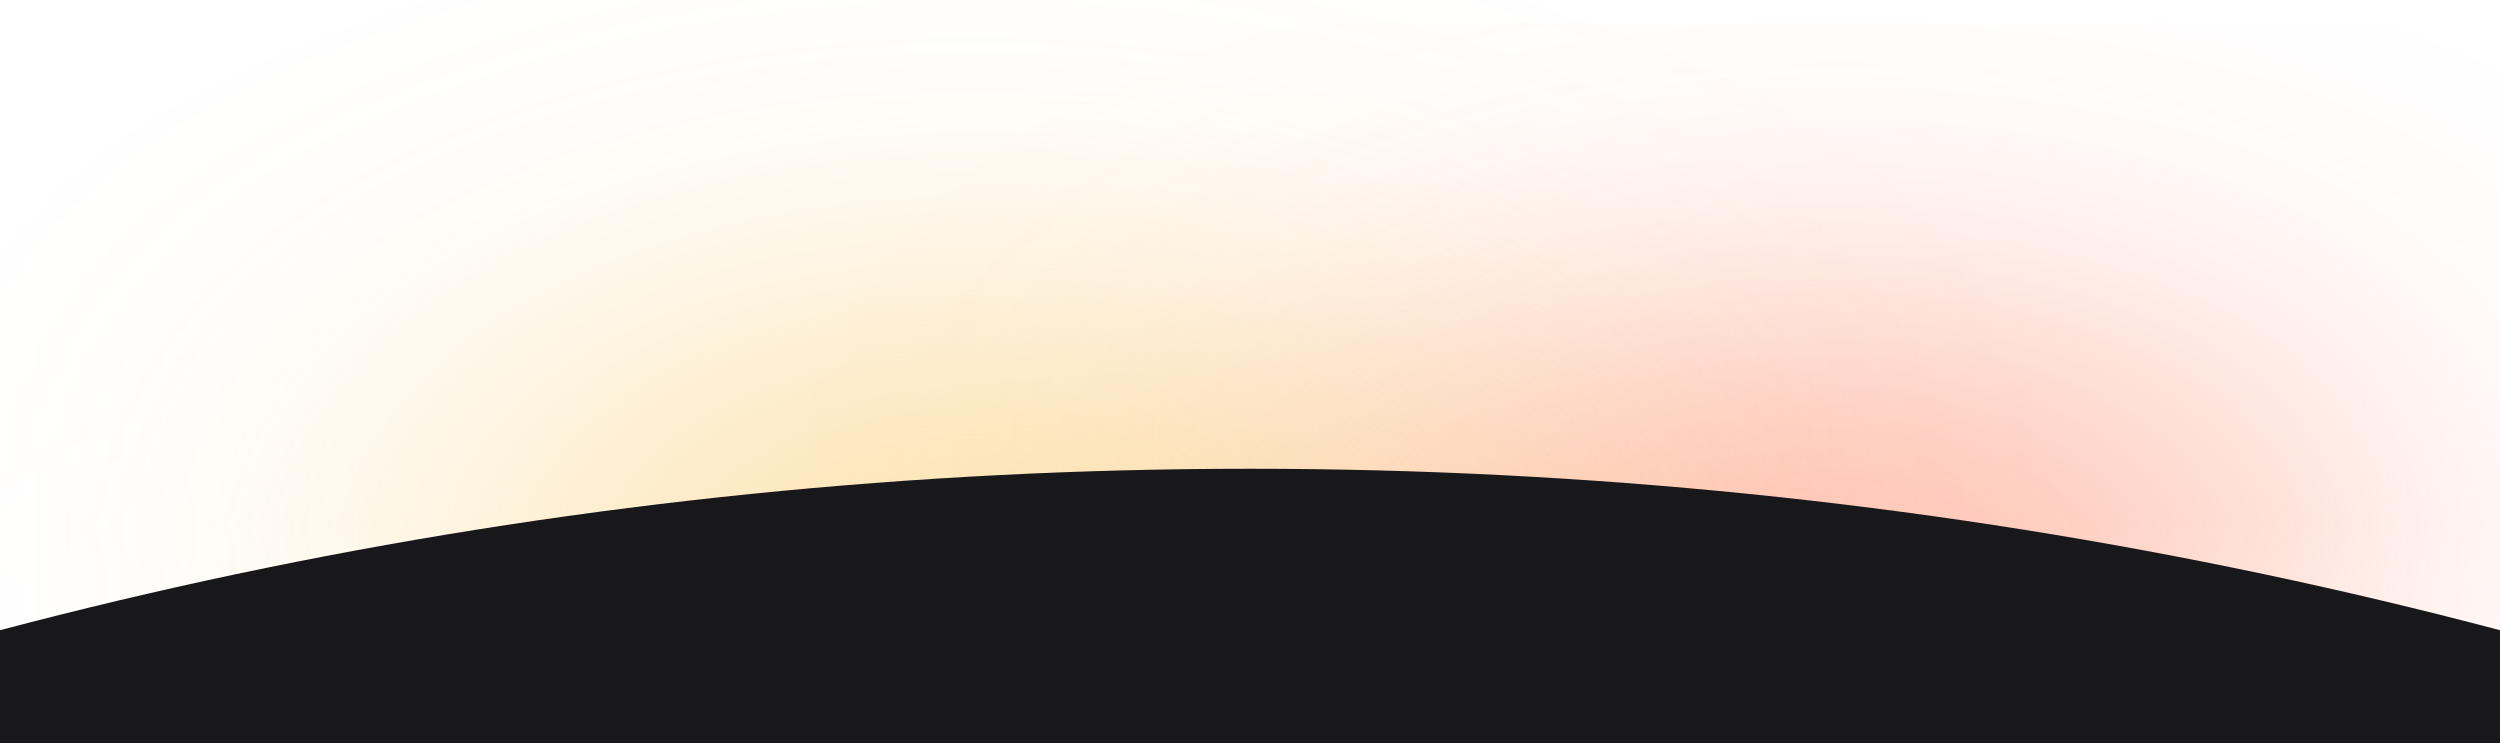
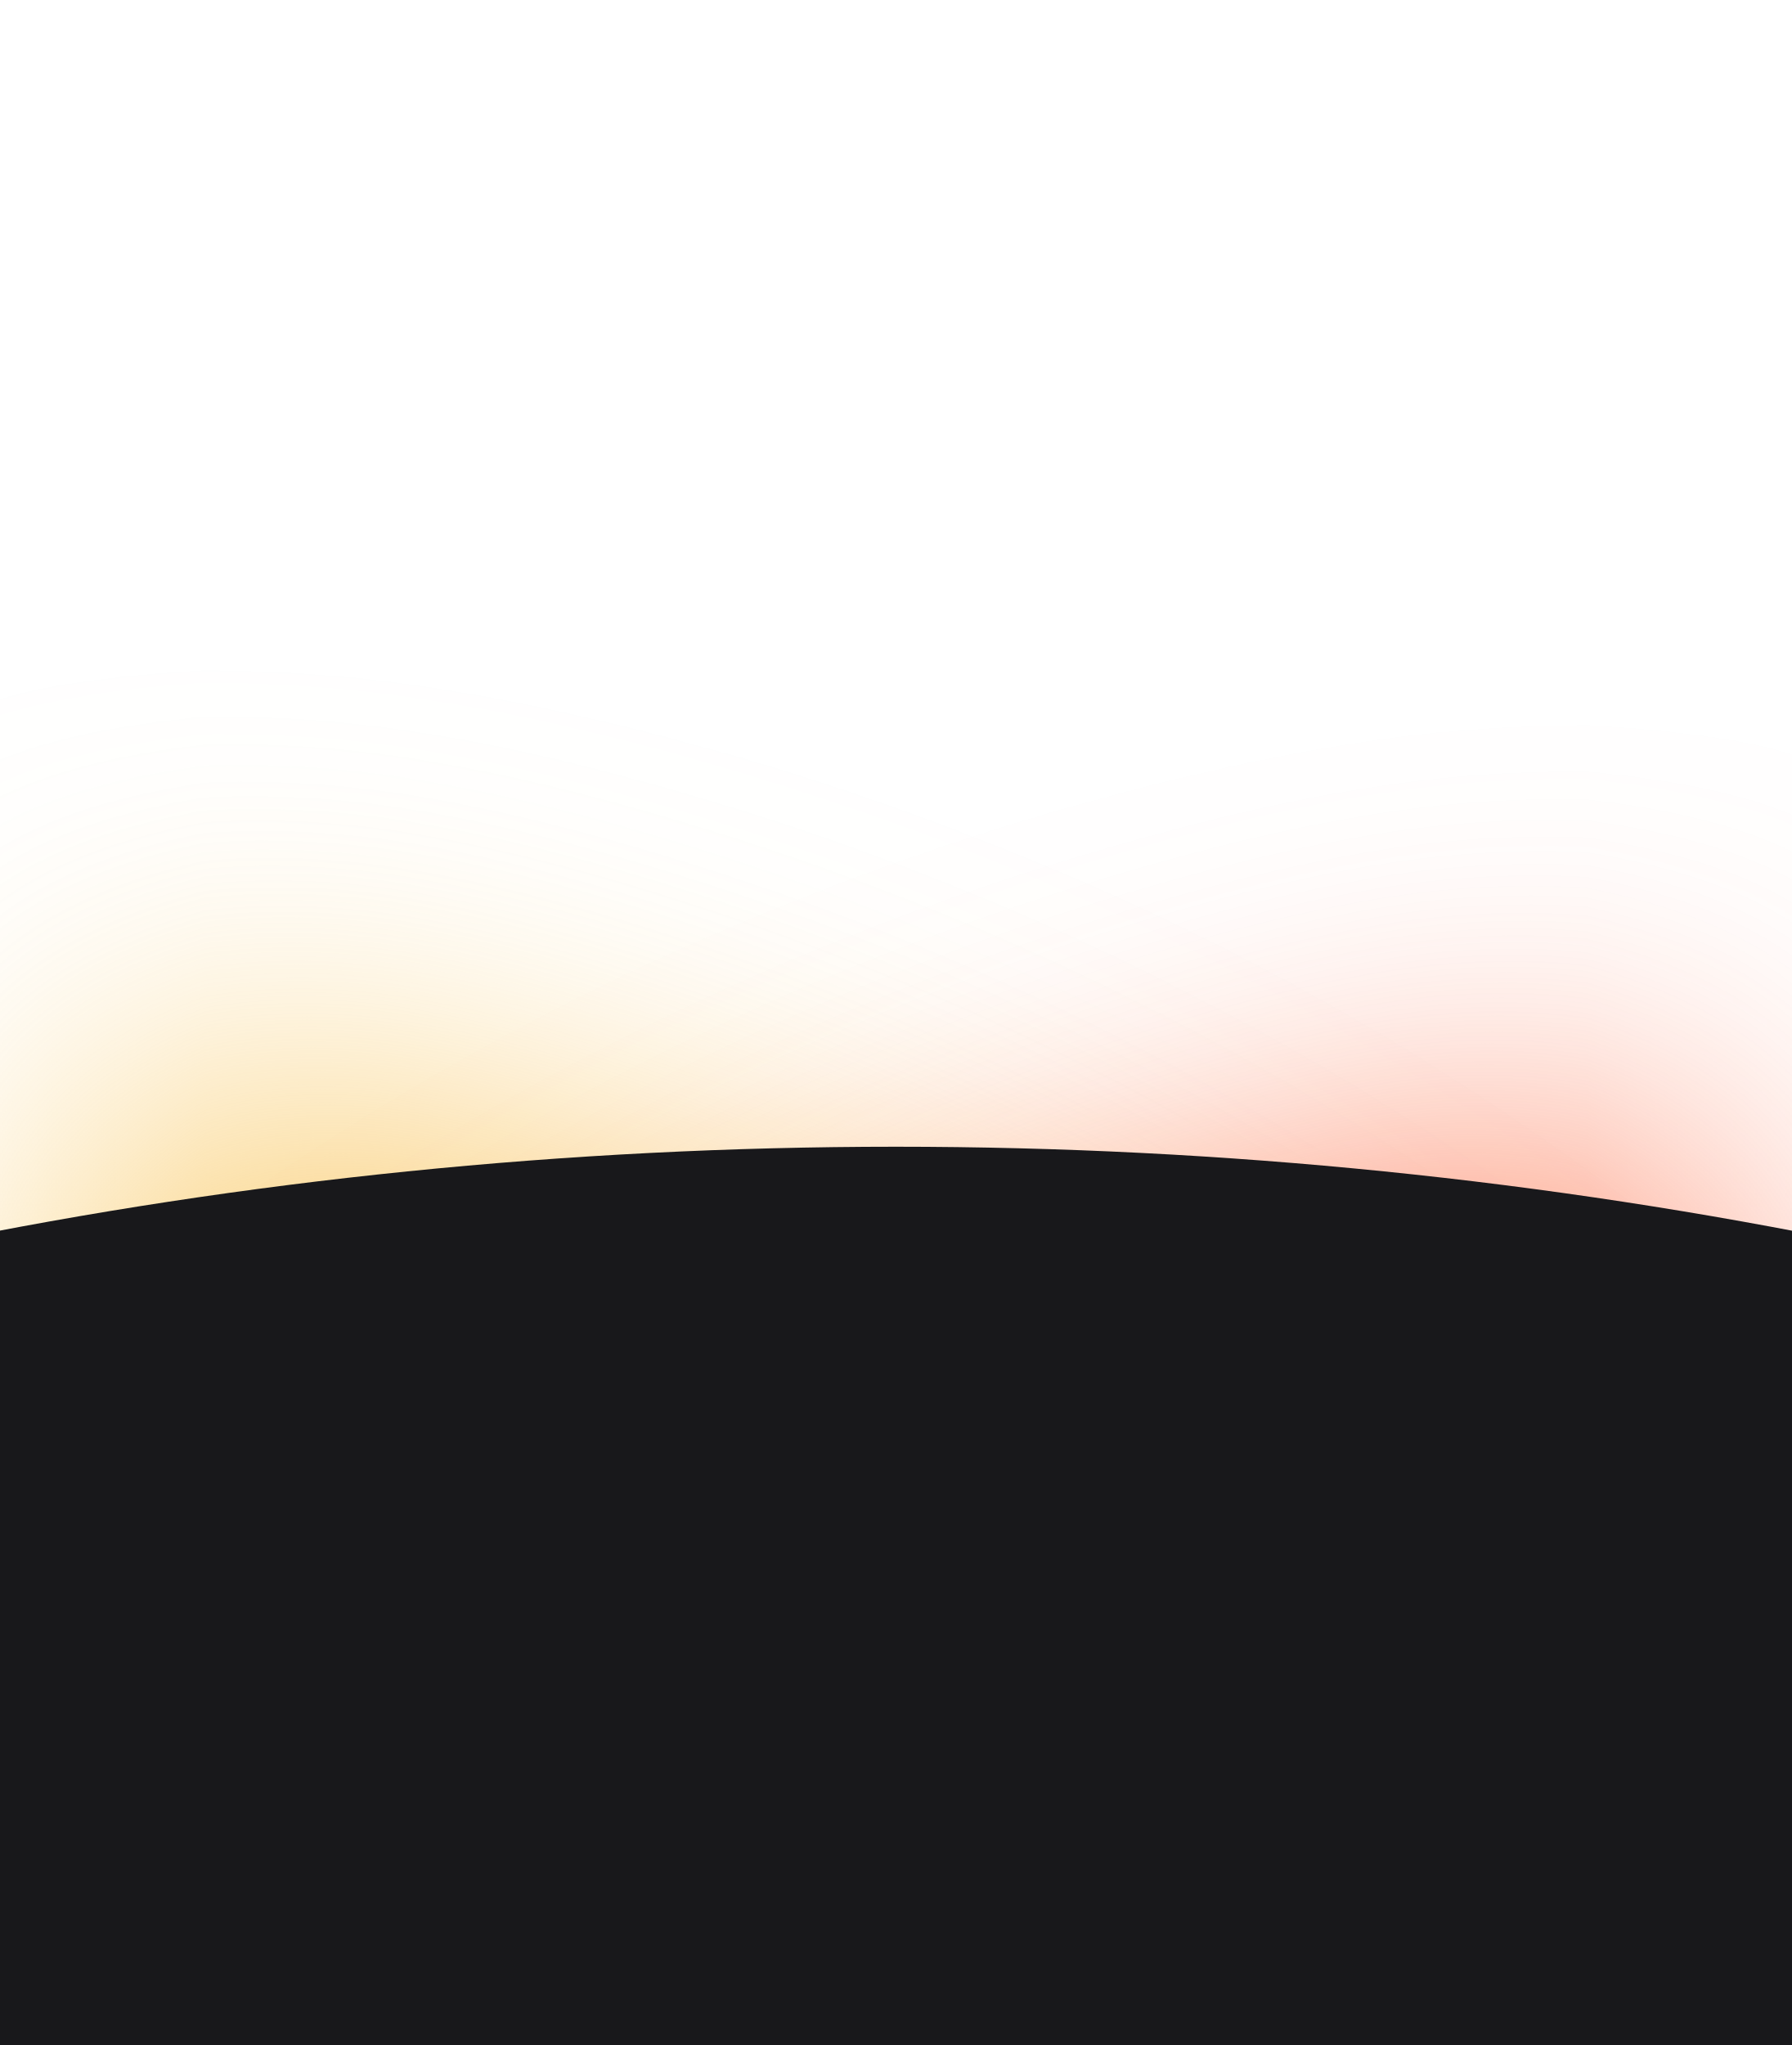
- <svg xmlns="http://www.w3.org/2000/svg" width="1280" height="380" viewBox="0 0 1280 380" fill="none">
-   <g filter="url(#filter0_f_2230_454)">
-     <circle cx="940.56" cy="750.928" r="499.44" fill="#FC4B1A" />
+ <svg xmlns="http://www.w3.org/2000/svg" width="375" height="428" viewBox="0 0 375 428" fill="none">
+   <g filter="url(#filter0_f_2230_455)">
+     <circle cx="-33.06" cy="739.44" r="499.44" fill="#F7B733" />
  </g>
-   <g filter="url(#filter1_f_2230_454)">
-     <circle cx="499.44" cy="739.44" r="499.44" fill="#F7B733" />
+   <g filter="url(#filter1_f_2230_455)">
+     <circle cx="408.06" cy="750.928" r="499.44" fill="#FC4B1A" />
  </g>
-   <circle cx="640" cy="2740" r="2500" fill="#18181B" />
+   <circle cx="187.5" cy="1240" r="1000" fill="#18181B" />
  <defs>
-     <filter id="filter0_f_2230_454" x="201.12" y="11.488" width="1478.88" height="1478.88" filterUnits="userSpaceOnUse" color-interpolation-filters="sRGB">
+     <filter id="filter0_f_2230_455" x="-772.5" y="0" width="1478.88" height="1478.88" filterUnits="userSpaceOnUse" color-interpolation-filters="sRGB">
      <feFlood flood-opacity="0" result="BackgroundImageFix" />
      <feBlend mode="normal" in="SourceGraphic" in2="BackgroundImageFix" result="shape" />
-       <feGaussianBlur stdDeviation="120" result="effect1_foregroundBlur_2230_454" />
+       <feGaussianBlur stdDeviation="120" result="effect1_foregroundBlur_2230_455" />
    </filter>
-     <filter id="filter1_f_2230_454" x="-240" y="0" width="1478.88" height="1478.88" filterUnits="userSpaceOnUse" color-interpolation-filters="sRGB">
+     <filter id="filter1_f_2230_455" x="-331.38" y="11.488" width="1478.88" height="1478.88" filterUnits="userSpaceOnUse" color-interpolation-filters="sRGB">
      <feFlood flood-opacity="0" result="BackgroundImageFix" />
      <feBlend mode="normal" in="SourceGraphic" in2="BackgroundImageFix" result="shape" />
-       <feGaussianBlur stdDeviation="120" result="effect1_foregroundBlur_2230_454" />
+       <feGaussianBlur stdDeviation="120" result="effect1_foregroundBlur_2230_455" />
    </filter>
  </defs>
</svg>
